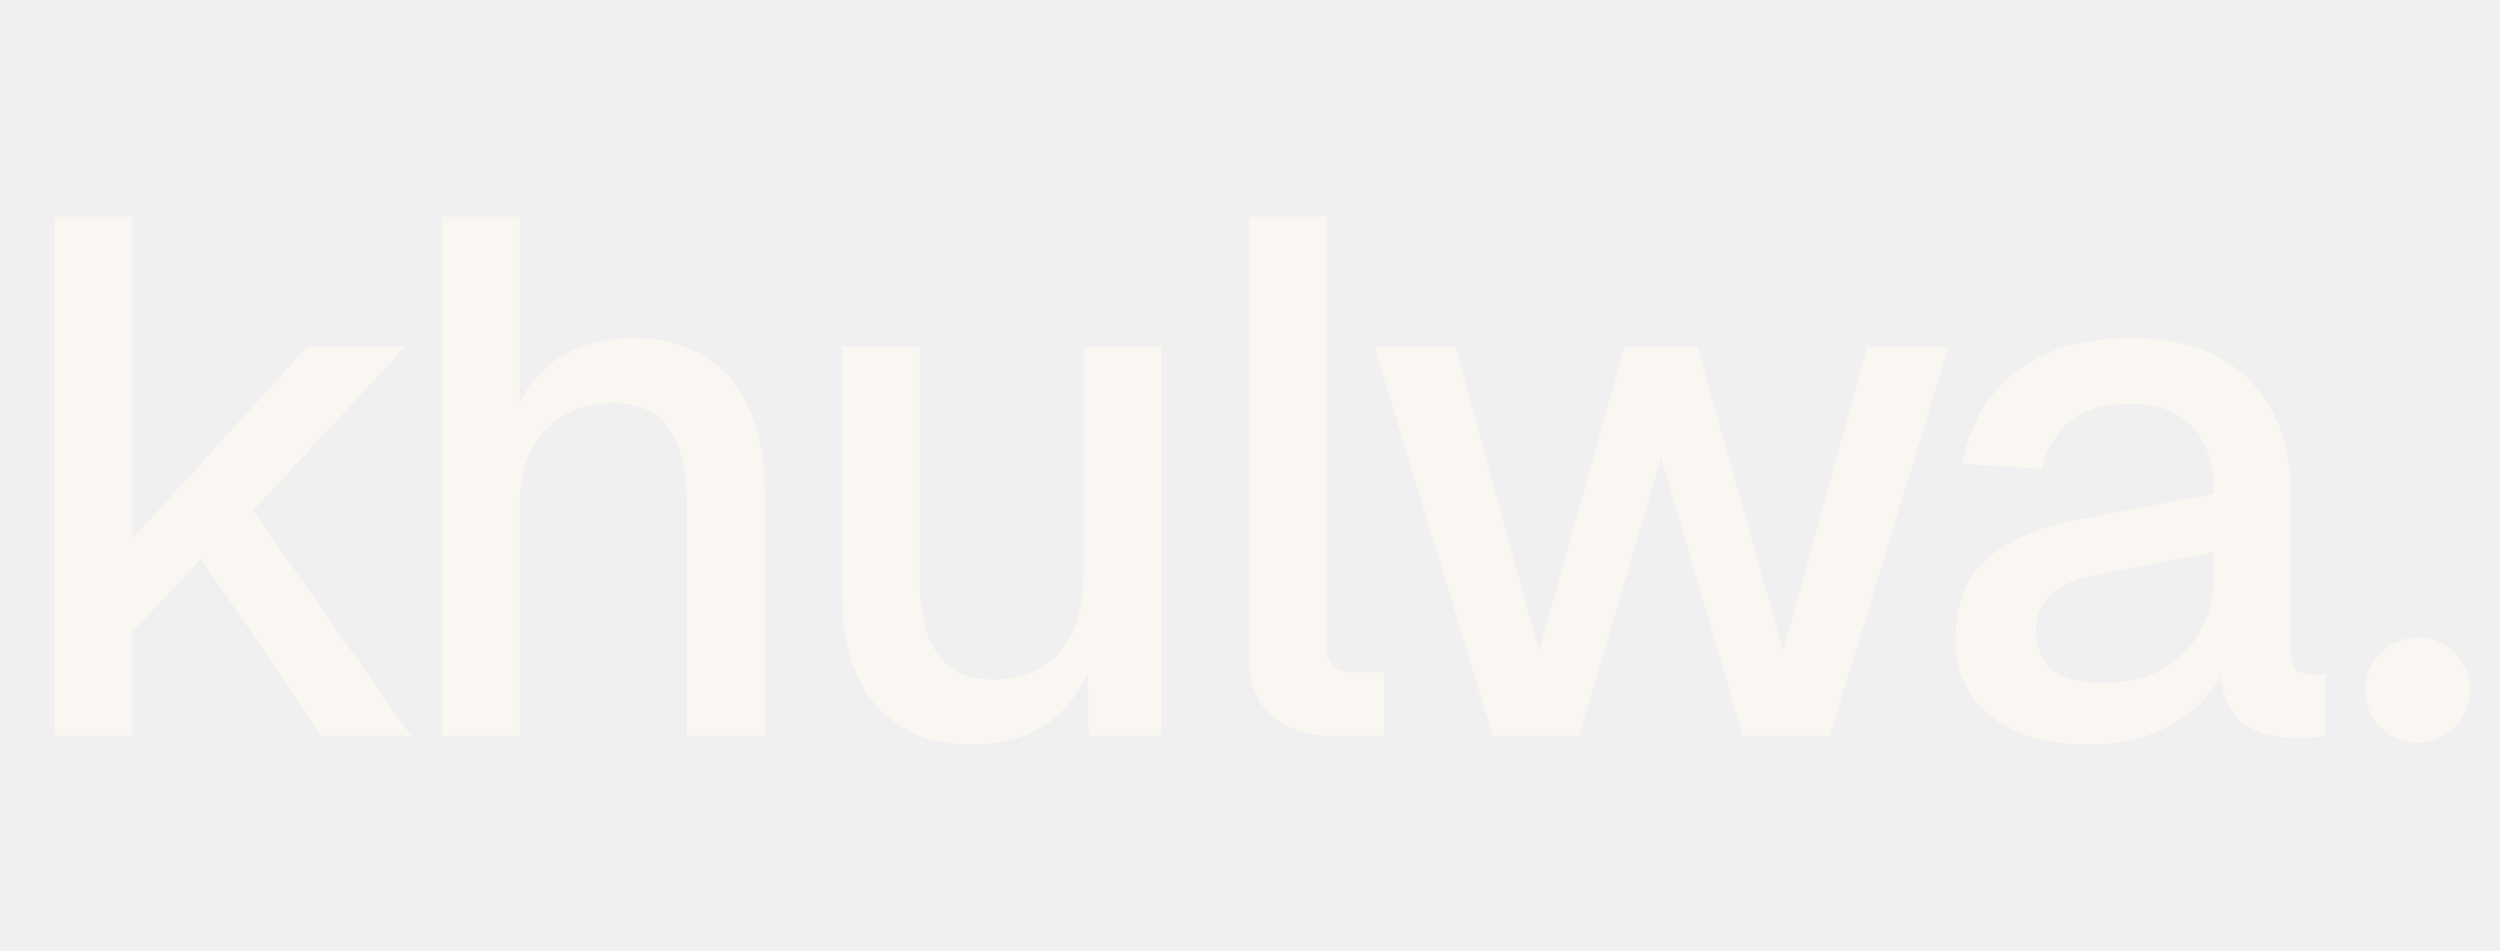
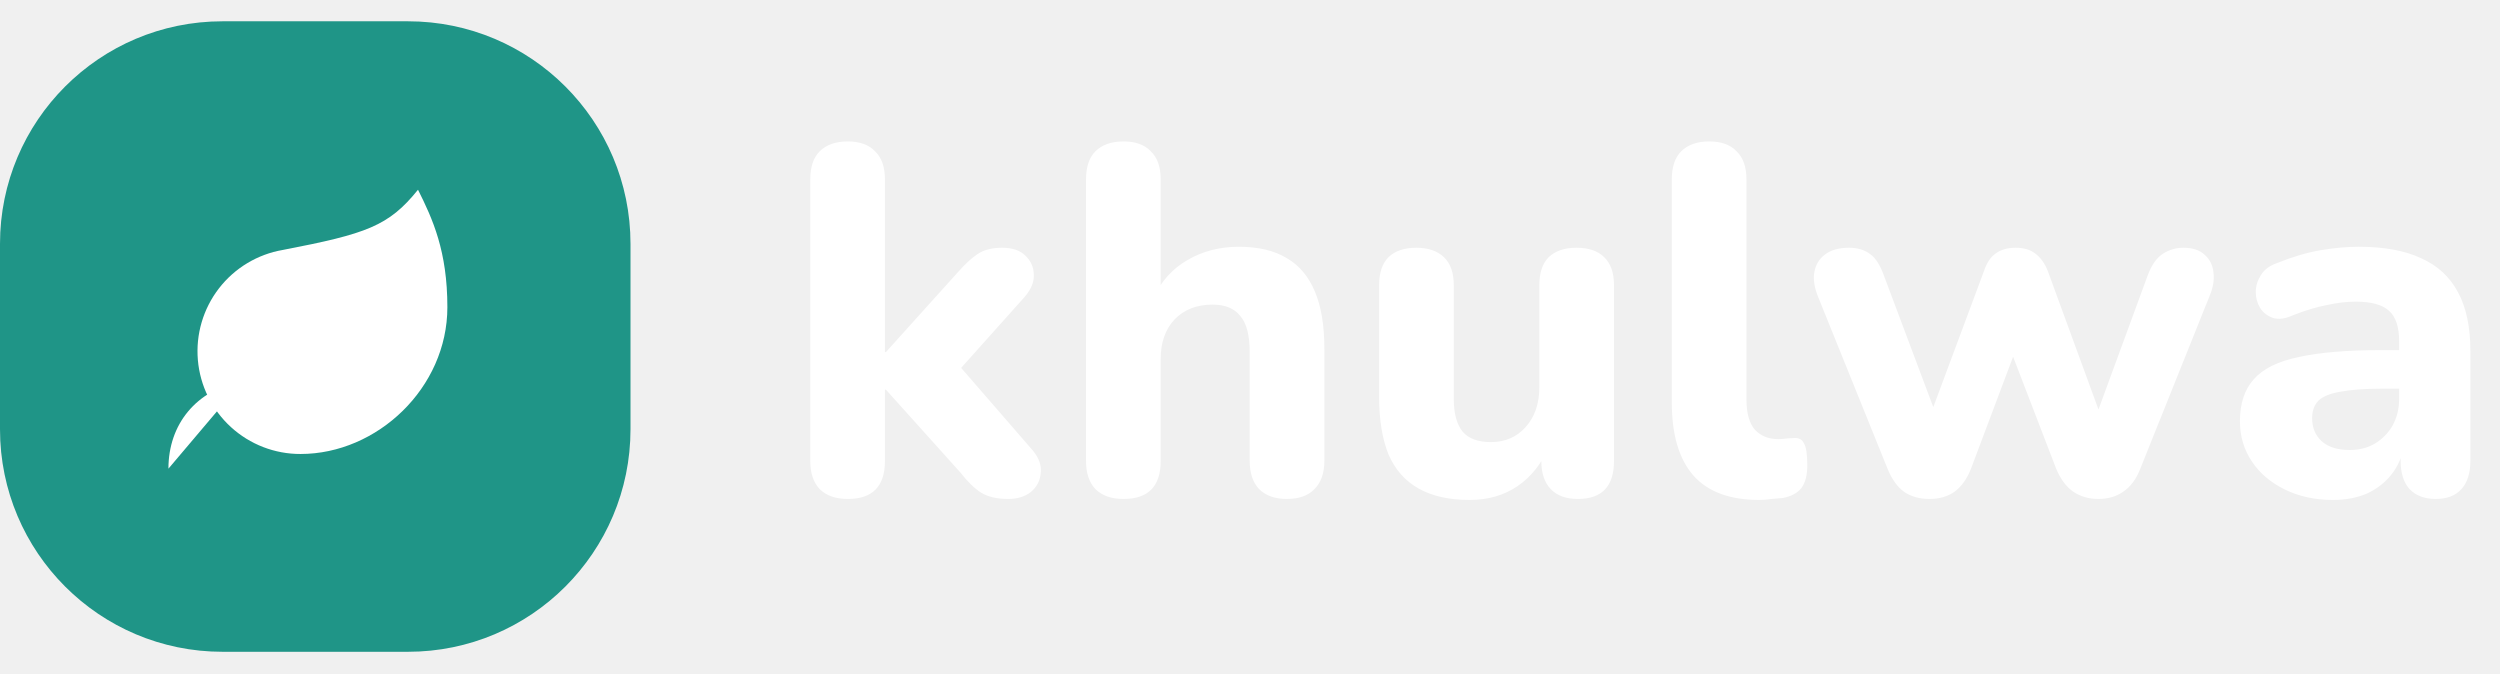
- <svg xmlns="http://www.w3.org/2000/svg" viewBox="0 0 547 208" fill="none" role="img" aria-label="khulwa">
-   <path d="M12 161V47.4H28.96V117.96L67.2 75.88H88.64L55.36 111.72L89.92 161H70.4L44 122.28L28.96 138.28V161H12ZM96.731 161V47.4H113.691V95.08L111.611 94.76C112.571 89.96 114.331 86.067 116.891 83.08C119.451 79.987 122.598 77.693 126.331 76.2C130.065 74.707 134.171 73.96 138.651 73.96C144.838 73.96 150.065 75.347 154.331 78.12C158.598 80.787 161.798 84.573 163.931 89.48C166.171 94.387 167.291 99.987 167.291 106.28V161H150.331V110.76C150.331 103.08 148.998 97.427 146.331 93.8C143.771 90.067 139.718 88.2 134.171 88.2C127.985 88.2 123.025 90.173 119.291 94.12C115.558 97.96 113.691 103.613 113.691 111.08V161H96.731ZM212.275 162.92C203.742 162.92 196.915 160.093 191.795 154.44C186.782 148.68 184.275 140.733 184.275 130.6V75.88H201.235V126.28C201.235 133.96 202.568 139.613 205.235 143.24C207.902 146.867 211.955 148.68 217.395 148.68C223.582 148.68 228.382 146.707 231.795 142.76C235.315 138.707 237.075 133.053 237.075 125.8V75.88H254.035V161H238.195L237.875 138.76L240.275 139.72C238.782 147.187 235.635 152.947 230.835 157C226.035 160.947 219.848 162.92 212.275 162.92ZM291.785 161C286.238 161 281.758 159.56 278.345 156.68C274.932 153.8 273.225 149.213 273.225 142.92V47.4H290.185V141.32C290.185 143.24 290.665 144.68 291.625 145.64C292.692 146.6 294.185 147.08 296.105 147.08H302.825V161H291.785ZM326.646 161L300.726 75.88H318.486L336.726 142.44L355.446 75.88H371.446L390.166 142.44L408.566 75.88H426.326L400.406 161H381.366L363.446 100.2L345.526 161H326.646ZM456.996 162.92C448.143 162.92 441.05 160.893 435.716 156.84C430.49 152.787 427.876 147.08 427.876 139.72C427.876 132.36 430.063 126.653 434.436 122.6C438.916 118.44 445.796 115.453 455.076 113.64L484.356 108.04C484.356 101.427 482.81 96.52 479.716 93.32C476.623 90.013 472.036 88.36 465.956 88.36C460.516 88.36 456.25 89.587 453.156 92.04C450.063 94.387 447.93 97.907 446.756 102.6L429.316 101.48C430.916 92.947 434.863 86.227 441.156 81.32C447.556 76.413 455.823 73.96 465.956 73.96C477.476 73.96 486.223 77.053 492.196 83.24C498.276 89.32 501.316 97.907 501.316 109V142.12C501.316 144.147 501.636 145.587 502.276 146.44C503.023 147.187 504.196 147.56 505.796 147.56H508.836V161C508.303 161.107 507.45 161.213 506.276 161.32C505.103 161.427 503.876 161.48 502.596 161.48C498.97 161.48 495.823 160.893 493.156 159.72C490.596 158.547 488.676 156.627 487.396 153.96C486.116 151.187 485.476 147.507 485.476 142.92L487.236 143.72C486.383 147.453 484.516 150.76 481.636 153.64C478.863 156.52 475.29 158.813 470.916 160.52C466.65 162.12 462.01 162.92 456.996 162.92ZM459.716 149.48C464.836 149.48 469.21 148.52 472.836 146.6C476.463 144.573 479.29 141.8 481.316 138.28C483.343 134.76 484.356 130.76 484.356 126.28V120.84L459.396 125.64C454.276 126.6 450.65 128.147 448.516 130.28C446.49 132.307 445.476 134.92 445.476 138.12C445.476 141.747 446.703 144.573 449.156 146.6C451.716 148.52 455.236 149.48 459.716 149.48Z" fill="#FAF7F2" />
-   <circle cx="529" cy="151" r="11.5" fill="#FAF7F2" />
+ <svg xmlns="http://www.w3.org/2000/svg" viewBox="0 0 182 49" fill="none" role="img" aria-label="khulwa">
+   <path d="M0 17.75C0 8.803 7.253 1.55 16.2 1.55H29.7C38.647 1.55 45.9 8.803 45.9 17.75V31.25C45.9 40.197 38.647 47.45 29.7 47.45H16.2C7.253 47.45 0 40.197 0 31.25V17.75Z" fill="#1F9587" />
+   <path d="M21.881 33.05C20.005 33.056 18.194 32.356 16.809 31.089C15.425 29.823 14.566 28.082 14.405 26.212C14.244 24.343 14.791 22.48 15.938 20.995C17.085 19.51 18.749 18.51 20.599 18.194C26.691 17.019 28.294 16.463 30.431 13.812C31.5 15.95 32.569 18.28 32.569 22.363C32.569 28.241 27.46 33.05 21.881 33.05Z" fill="white" />
+   <path d="M12.262 34.119C12.262 30.913 14.24 28.39 17.692 27.706L12.262 34.119Z" fill="white" />
+   <path d="M61.724 36.324C60.836 36.324 60.152 36.084 59.672 35.604C59.216 35.124 58.988 34.44 58.988 33.552V13.068C58.988 12.156 59.216 11.472 59.672 11.016C60.152 10.536 60.836 10.296 61.724 10.296C62.588 10.296 63.248 10.536 63.704 11.016C64.184 11.472 64.424 12.156 64.424 13.068V25.632H64.496L69.716 19.836C70.244 19.236 70.724 18.792 71.156 18.504C71.612 18.192 72.212 18.036 72.956 18.036C73.7 18.036 74.264 18.228 74.648 18.612C75.056 18.996 75.26 19.464 75.26 20.016C75.284 20.544 75.056 21.084 74.576 21.636L69.068 27.792V25.74L75.188 32.796C75.644 33.348 75.836 33.9 75.764 34.452C75.716 35.004 75.476 35.46 75.044 35.82C74.612 36.156 74.06 36.324 73.388 36.324C72.572 36.324 71.912 36.168 71.408 35.856C70.928 35.544 70.436 35.064 69.932 34.416L64.496 28.368H64.424V33.552C64.424 35.4 63.524 36.324 61.724 36.324ZM81.798 36.324C80.91 36.324 80.226 36.084 79.746 35.604C79.29 35.124 79.062 34.44 79.062 33.552V13.068C79.062 12.156 79.29 11.472 79.746 11.016C80.226 10.536 80.91 10.296 81.798 10.296C82.662 10.296 83.322 10.536 83.778 11.016C84.258 11.472 84.498 12.156 84.498 13.068V21.636H83.994C84.546 20.46 85.362 19.56 86.442 18.936C87.546 18.288 88.794 17.964 90.186 17.964C91.602 17.964 92.766 18.24 93.678 18.792C94.59 19.32 95.274 20.136 95.73 21.24C96.186 22.32 96.414 23.7 96.414 25.38V33.552C96.414 34.44 96.174 35.124 95.694 35.604C95.238 36.084 94.566 36.324 93.678 36.324C92.814 36.324 92.142 36.084 91.662 35.604C91.206 35.124 90.978 34.44 90.978 33.552V25.632C90.978 24.408 90.75 23.532 90.294 23.004C89.862 22.452 89.19 22.176 88.278 22.176C87.126 22.176 86.202 22.536 85.506 23.256C84.834 23.976 84.498 24.936 84.498 26.136V33.552C84.498 35.4 83.598 36.324 81.798 36.324ZM106.988 36.396C105.5 36.396 104.264 36.12 103.28 35.568C102.296 35.016 101.564 34.188 101.084 33.084C100.628 31.956 100.4 30.564 100.4 28.908V20.772C100.4 19.86 100.628 19.176 101.084 18.72C101.564 18.264 102.236 18.036 103.1 18.036C103.964 18.036 104.636 18.264 105.116 18.72C105.596 19.176 105.836 19.86 105.836 20.772V29.052C105.836 30.108 106.052 30.9 106.484 31.428C106.916 31.932 107.6 32.184 108.536 32.184C109.568 32.184 110.408 31.824 111.056 31.104C111.728 30.36 112.064 29.388 112.064 28.188V20.772C112.064 19.86 112.292 19.176 112.748 18.72C113.228 18.264 113.9 18.036 114.764 18.036C115.652 18.036 116.324 18.264 116.78 18.72C117.26 19.176 117.5 19.86 117.5 20.772V33.552C117.5 35.4 116.624 36.324 114.872 36.324C114.008 36.324 113.348 36.084 112.892 35.604C112.436 35.124 112.208 34.44 112.208 33.552V31.14L112.748 32.544C112.22 33.768 111.464 34.716 110.48 35.388C109.496 36.06 108.332 36.396 106.988 36.396ZM128.079 36.396C125.943 36.396 124.347 35.808 123.291 34.632C122.235 33.432 121.707 31.656 121.707 29.304V13.068C121.707 12.156 121.935 11.472 122.391 11.016C122.871 10.536 123.555 10.296 124.443 10.296C125.307 10.296 125.967 10.536 126.423 11.016C126.903 11.472 127.143 12.156 127.143 13.068V29.088C127.143 30.072 127.347 30.804 127.755 31.284C128.187 31.74 128.751 31.968 129.447 31.968C129.639 31.968 129.819 31.956 129.987 31.932C130.155 31.908 130.335 31.896 130.527 31.896C130.911 31.848 131.175 31.968 131.319 32.256C131.487 32.52 131.571 33.06 131.571 33.876C131.571 34.596 131.427 35.148 131.139 35.532C130.851 35.892 130.407 36.132 129.807 36.252C129.567 36.276 129.291 36.3 128.979 36.324C128.667 36.372 128.367 36.396 128.079 36.396ZM140.475 36.324C139.755 36.324 139.143 36.156 138.639 35.82C138.135 35.46 137.727 34.896 137.415 34.128L132.339 21.564C132.075 20.892 131.991 20.304 132.087 19.8C132.183 19.272 132.435 18.852 132.843 18.54C133.275 18.204 133.863 18.036 134.607 18.036C135.231 18.036 135.747 18.192 136.155 18.504C136.563 18.792 136.911 19.356 137.199 20.196L141.159 30.744H140.331L144.435 19.728C144.627 19.152 144.903 18.732 145.263 18.468C145.647 18.18 146.139 18.036 146.739 18.036C147.339 18.036 147.819 18.18 148.179 18.468C148.563 18.756 148.863 19.176 149.079 19.728L153.111 30.744H152.427L156.351 20.052C156.639 19.284 157.011 18.756 157.467 18.468C157.923 18.18 158.415 18.036 158.943 18.036C159.615 18.036 160.131 18.204 160.491 18.54C160.875 18.876 161.091 19.308 161.139 19.836C161.211 20.364 161.115 20.94 160.851 21.564L155.811 34.128C155.523 34.872 155.115 35.424 154.587 35.784C154.083 36.144 153.471 36.324 152.751 36.324C152.055 36.324 151.443 36.144 150.915 35.784C150.411 35.424 150.003 34.872 149.691 34.128L145.371 22.896H147.711L143.499 34.092C143.211 34.836 142.815 35.4 142.311 35.784C141.807 36.144 141.195 36.324 140.475 36.324ZM169.835 36.396C168.539 36.396 167.375 36.144 166.343 35.64C165.311 35.136 164.507 34.452 163.931 33.588C163.355 32.724 163.067 31.752 163.067 30.672C163.067 29.376 163.403 28.356 164.075 27.612C164.747 26.844 165.839 26.304 167.351 25.992C168.863 25.656 170.867 25.488 173.363 25.488H175.271V28.296H173.399C172.175 28.296 171.179 28.368 170.411 28.512C169.667 28.632 169.127 28.848 168.791 29.16C168.479 29.472 168.323 29.904 168.323 30.456C168.323 31.128 168.551 31.68 169.007 32.112C169.487 32.544 170.171 32.76 171.059 32.76C171.755 32.76 172.367 32.604 172.895 32.292C173.447 31.956 173.879 31.512 174.191 30.96C174.503 30.384 174.659 29.736 174.659 29.016V24.876C174.659 23.82 174.419 23.076 173.939 22.644C173.459 22.188 172.643 21.96 171.491 21.96C170.843 21.96 170.135 22.044 169.367 22.212C168.623 22.356 167.795 22.608 166.883 22.968C166.355 23.208 165.887 23.268 165.479 23.148C165.071 23.004 164.759 22.764 164.543 22.428C164.327 22.068 164.219 21.684 164.219 21.276C164.219 20.844 164.339 20.436 164.579 20.052C164.819 19.644 165.215 19.344 165.767 19.152C166.895 18.696 167.951 18.384 168.935 18.216C169.943 18.048 170.867 17.964 171.707 17.964C173.555 17.964 175.067 18.24 176.243 18.792C177.443 19.32 178.343 20.148 178.943 21.276C179.543 22.38 179.843 23.808 179.843 25.56V33.552C179.843 34.44 179.627 35.124 179.195 35.604C178.763 36.084 178.139 36.324 177.323 36.324C176.507 36.324 175.871 36.084 175.415 35.604C174.983 35.124 174.767 34.44 174.767 33.552V32.22L175.019 32.436C174.875 33.252 174.563 33.96 174.083 34.56C173.627 35.136 173.039 35.592 172.319 35.928C171.599 36.24 170.771 36.396 169.835 36.396Z" fill="white" />
</svg>
